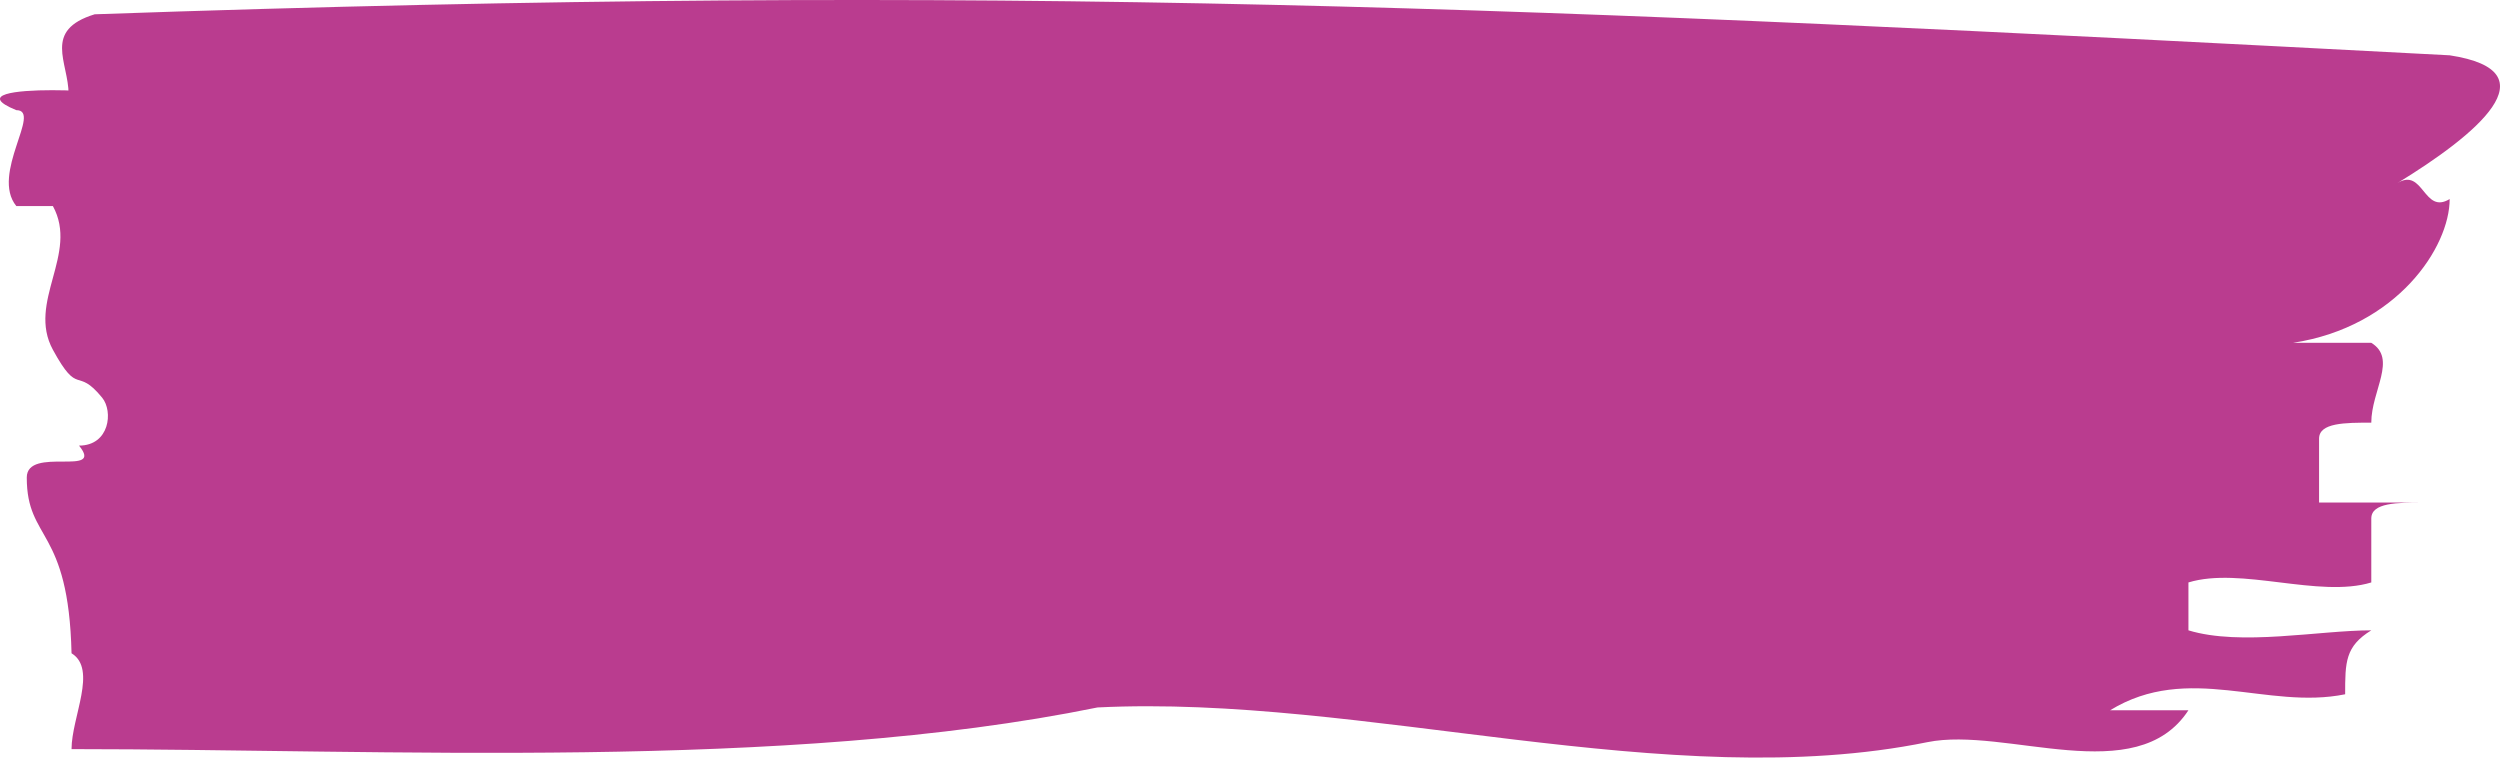
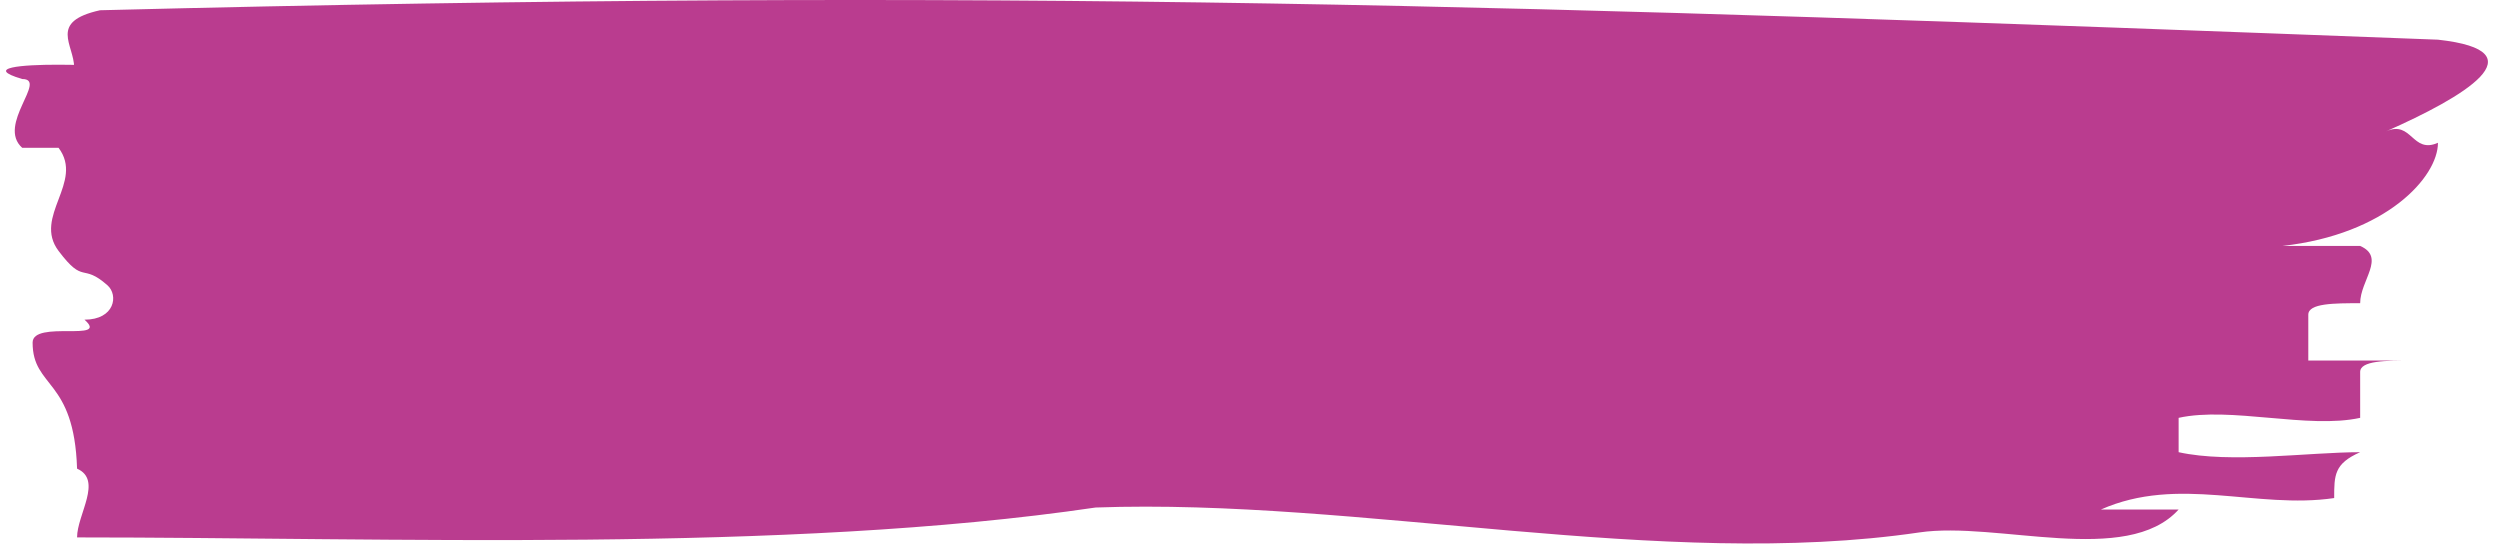
- <svg xmlns="http://www.w3.org/2000/svg" width="99" height="30" viewBox="0 0 99 30" fill="none">
-   <path id="Vector" d="M76.322 29.39C66.078 31.479 53.989 27.493 43.462 28.015C31.052 30.545 15.244 29.665 2.833 29.665C2.833 28.4 3.868 26.503 2.833 25.87C2.717 20.866 1.06 21.441 1.06 18.911C1.06 17.646 4.162 18.911 3.129 17.646C4.34 17.646 4.489 16.291 4.046 15.749C3.012 14.483 3.129 15.749 2.095 13.851C1.06 11.954 3.129 10.056 2.095 8.16H0.646C-0.386 6.892 1.68 4.362 0.646 4.362C-2.457 3.097 6.851 3.73 2.717 3.73C2.717 2.464 1.681 1.2 3.75 0.566C39.949 -0.698 60.809 0.291 97.007 2.19C101.143 2.822 98.04 5.351 94.938 7.25C95.971 6.616 95.971 8.515 97.007 7.882C97.007 9.779 94.938 12.942 90.8 13.576H93.903C94.938 14.207 93.903 15.473 93.903 16.737C92.868 16.737 91.835 16.737 91.835 17.371V19.901H95.971C94.938 19.901 93.903 19.901 93.903 20.533V23.065C91.835 23.696 88.733 22.431 86.662 23.065V24.961C88.733 25.595 91.835 24.961 93.903 24.961C92.868 25.595 92.868 26.227 92.868 27.493C89.766 28.126 86.662 26.227 83.561 28.126H86.662C84.595 31.289 79.425 28.757 76.322 29.39Z" fill="#BA3C8F" />
+ <svg xmlns="http://www.w3.org/2000/svg" width="138" height="30" viewBox="0 0 138 30" fill="none">
+   <path id="Vector" d="M105.95 29.39C91.774 31.479 75.046 27.493 60.477 28.015C43.305 30.545 21.429 29.665 4.254 29.665C4.254 28.4 5.686 26.503 4.254 25.87C4.094 20.866 1.8 21.441 1.8 18.911C1.8 17.646 6.093 18.911 4.663 17.646C6.34 17.646 6.546 16.291 5.933 15.749C4.502 14.483 4.663 15.749 3.233 13.851C1.8 11.954 4.663 10.056 3.233 8.16H1.227C-0.201 6.892 2.659 4.362 1.227 4.362C-3.066 3.097 9.815 3.73 4.094 3.73C4.094 2.464 2.659 1.2 5.522 0.566C55.616 -0.698 84.483 0.291 134.575 2.19C140.299 2.822 136.005 5.351 131.712 7.25C133.142 6.616 133.142 8.515 134.575 7.882C134.575 9.779 131.712 12.942 125.986 13.576H130.281C131.712 14.207 130.281 15.473 130.281 16.737C128.847 16.737 127.418 16.737 127.418 17.371V19.901H133.142C131.712 19.901 130.281 19.901 130.281 20.533V23.065C127.418 23.696 123.125 22.431 120.26 23.065V24.961C123.125 25.595 127.418 24.961 130.281 24.961C128.847 25.595 128.847 26.227 128.847 27.493C124.555 28.126 120.26 26.227 115.969 28.126H120.26C117.399 31.289 110.245 28.757 105.95 29.39Z" fill="#BA3C8F" />
</svg>
